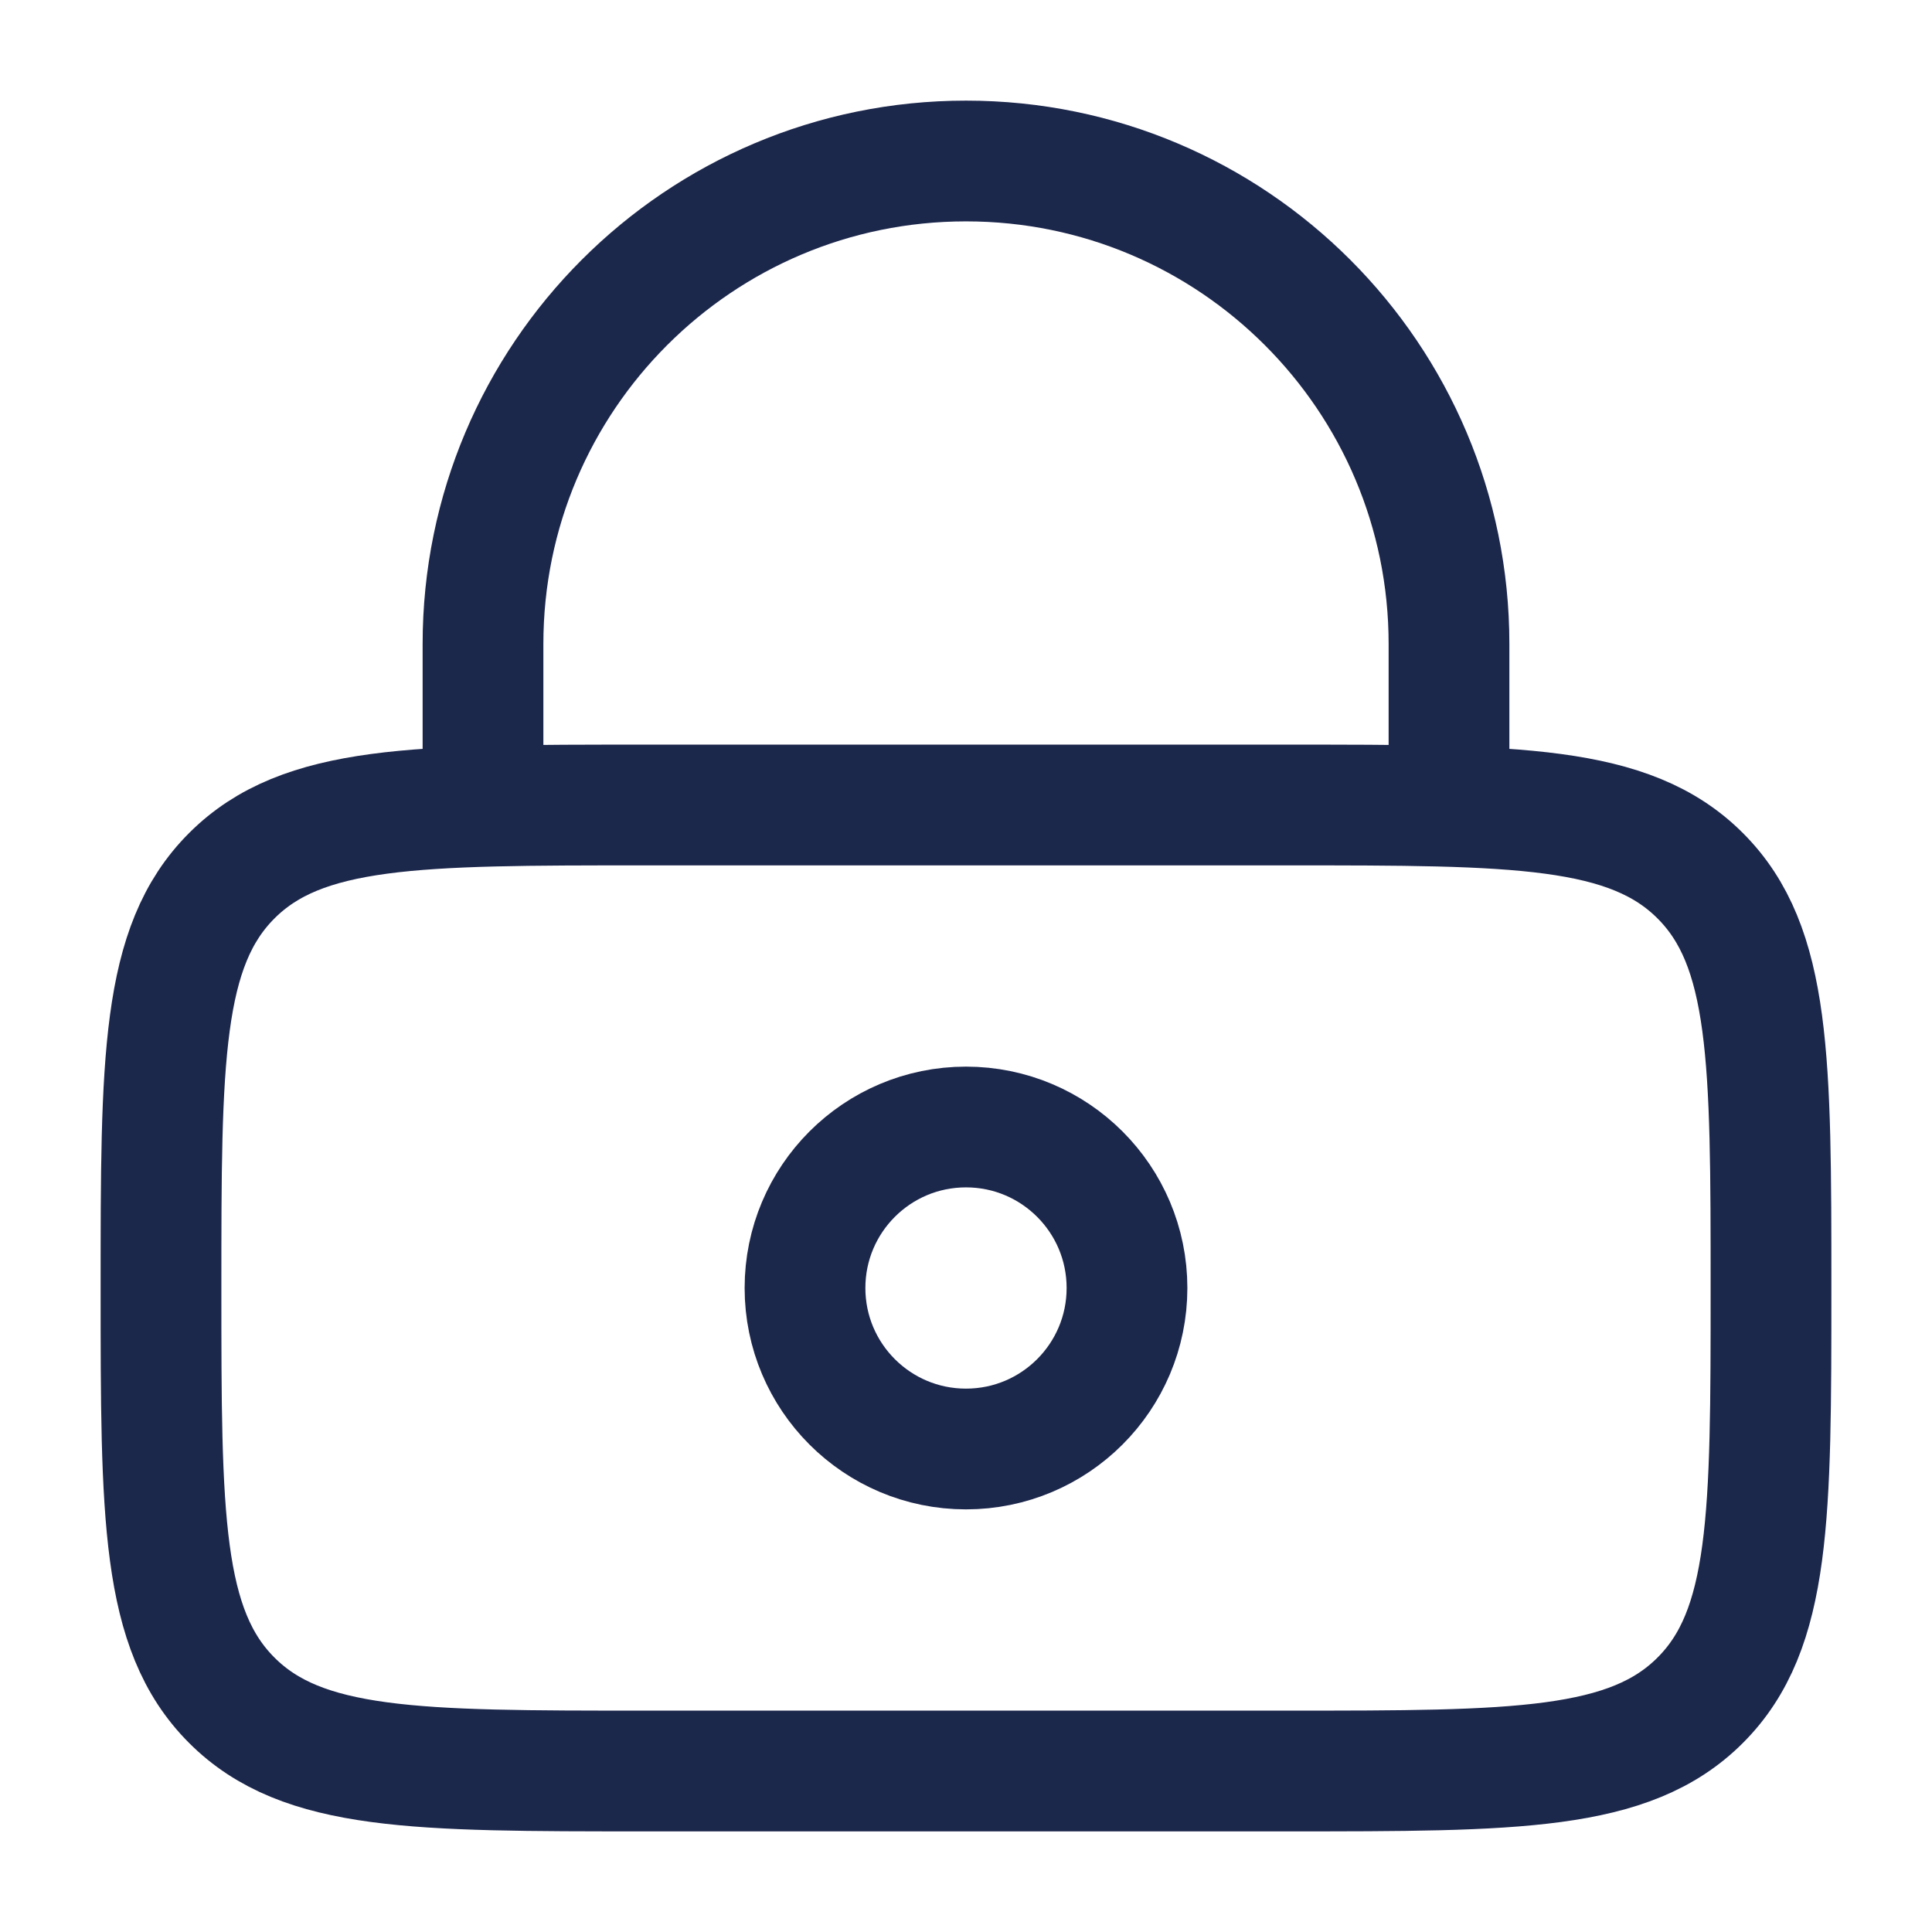
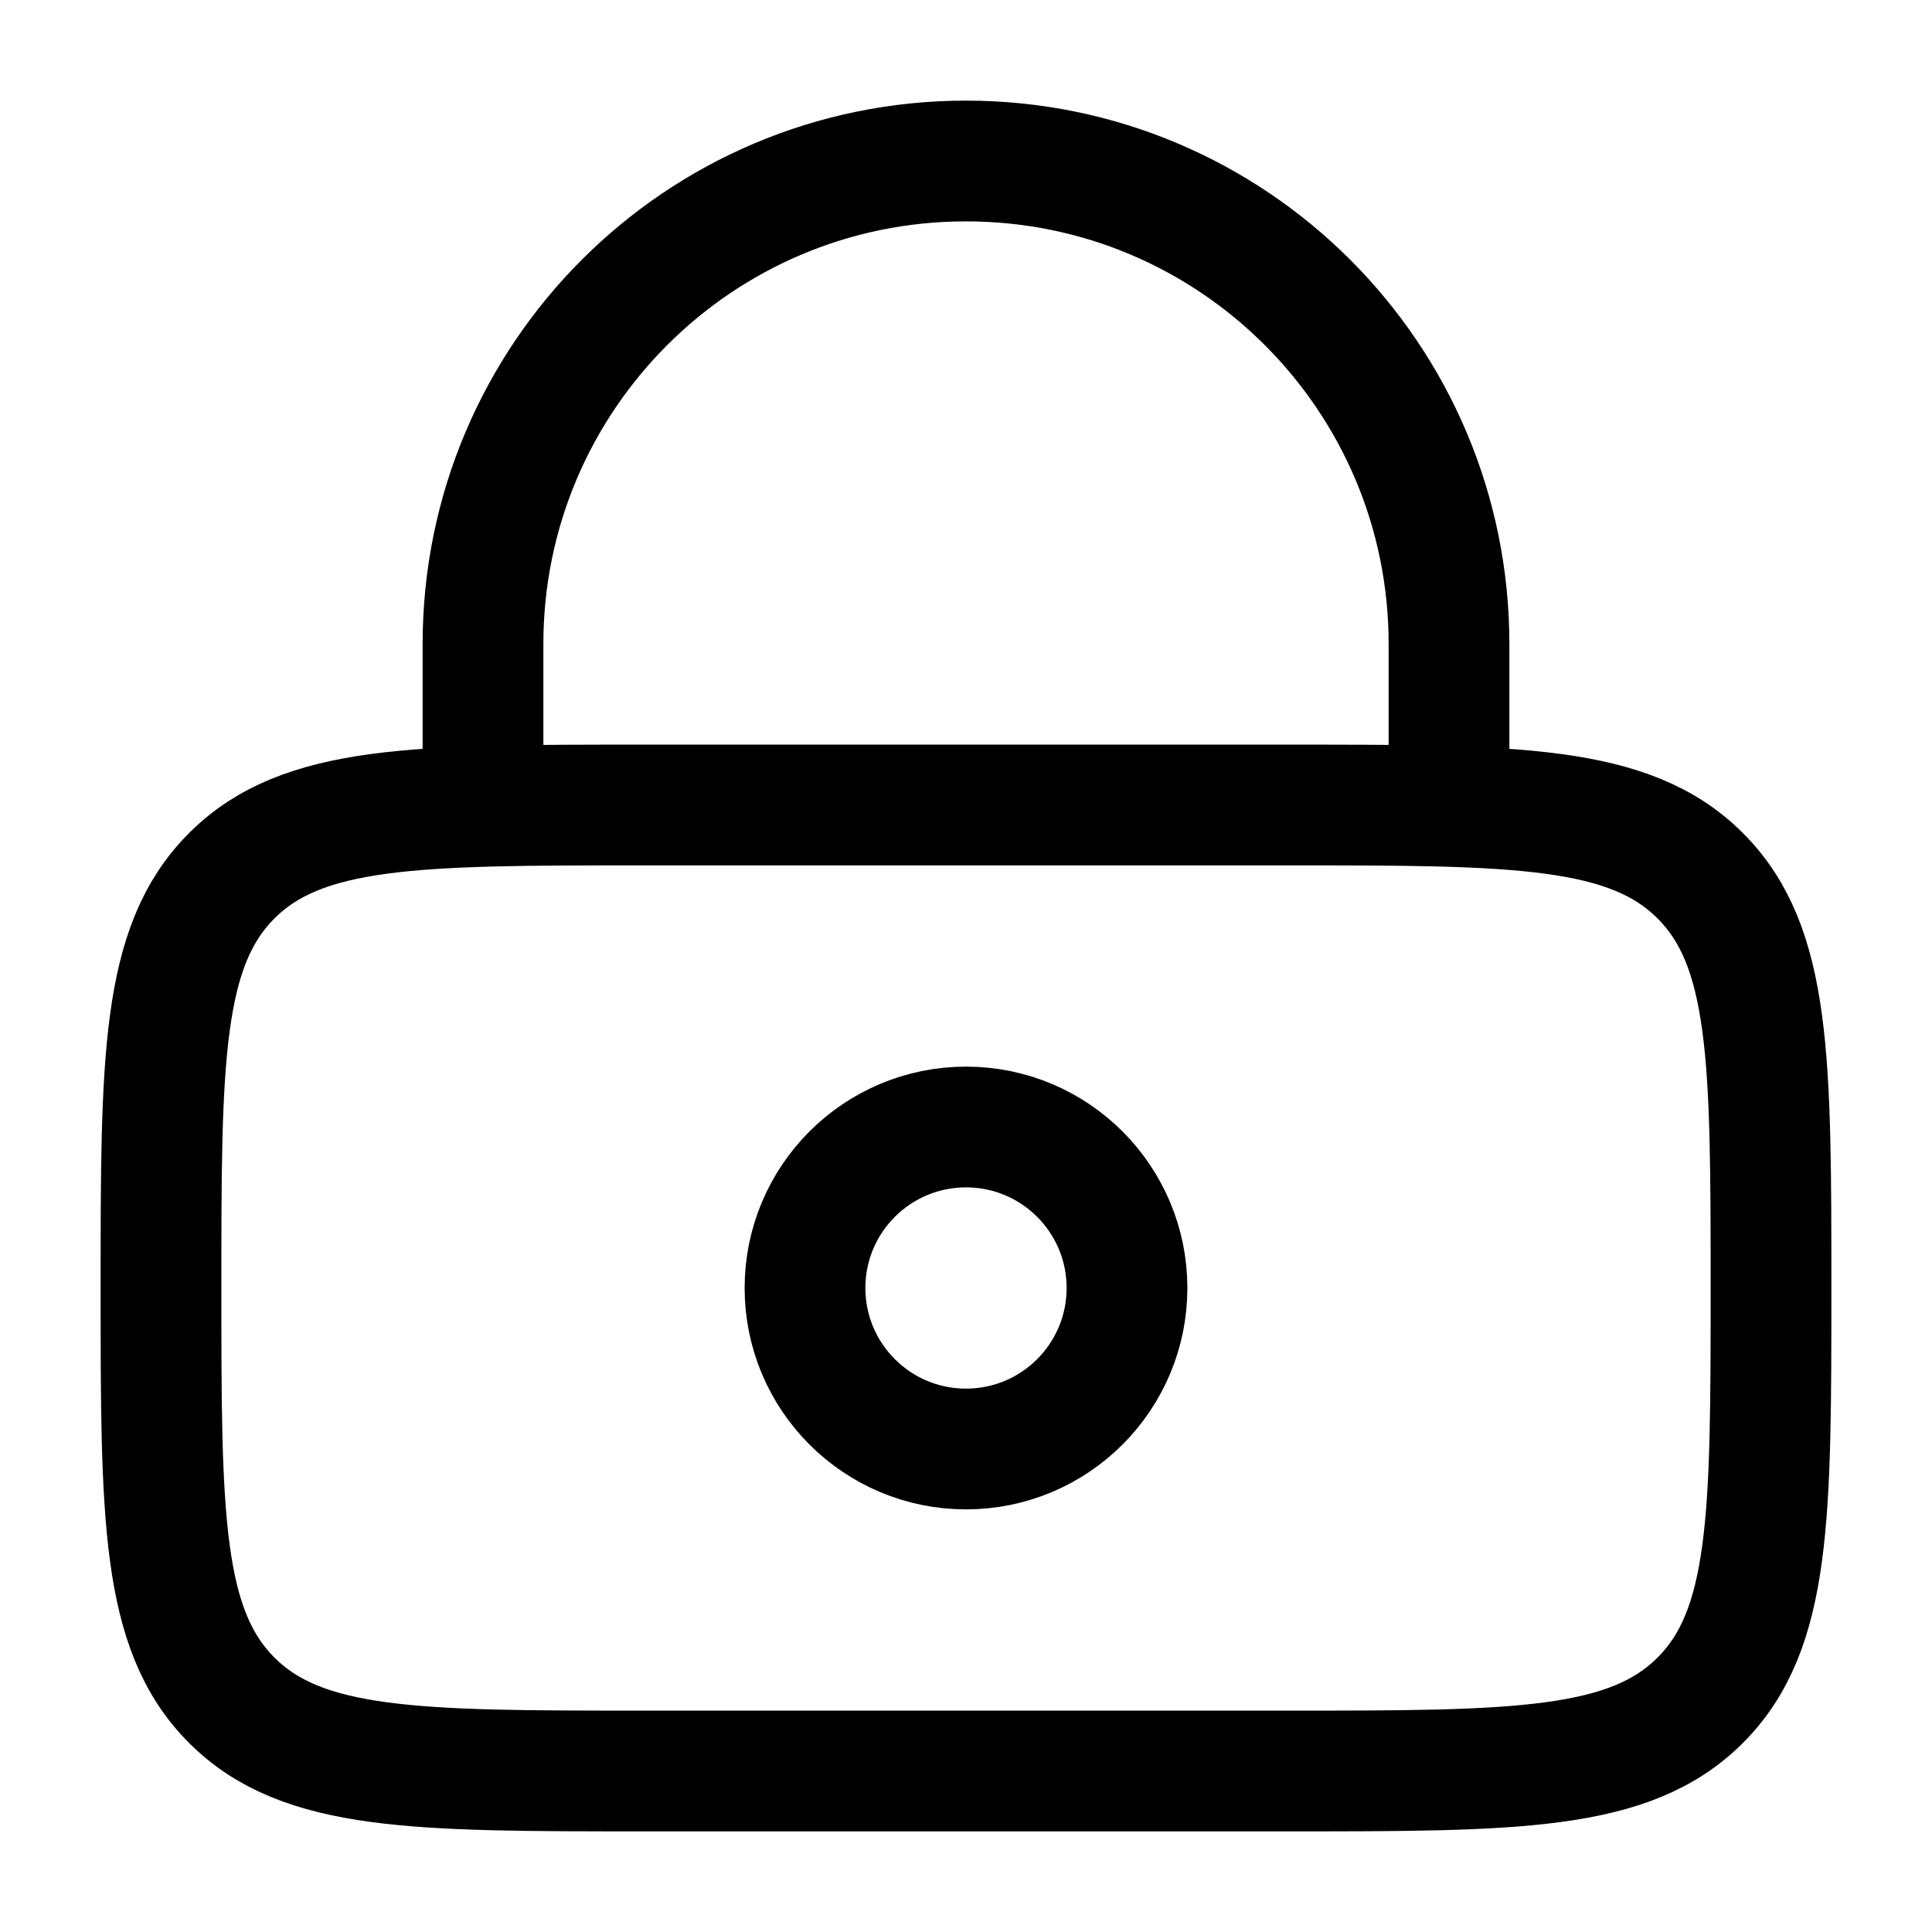
- <svg xmlns="http://www.w3.org/2000/svg" width="800px" height="800px" viewBox="0 0 24 24" fill="none">
-   <path d="M2 16C2 13.172 2 11.757 2.879 10.879C3.757 10 5.172 10 8 10H16C18.828 10 20.243 10 21.121 10.879C22 11.757 22 13.172 22 16C22 18.828 22 20.243 21.121 21.121C20.243 22 18.828 22 16 22H8C5.172 22 3.757 22 2.879 21.121C2 20.243 2 18.828 2 16Z" stroke="#1C274C" stroke-width="1.5" />
-   <circle cx="12" cy="16" r="2" stroke="#1C274C" stroke-width="1.5" />
-   <path d="M6 10V8C6 4.686 8.686 2 12 2C15.314 2 18 4.686 18 8V10" stroke="#1C274C" stroke-width="1.5" stroke-linecap="round" />
+ <svg xmlns="http://www.w3.org/2000/svg" viewBox="0 0 24 24" fill="none">
+   <path d="M2 16C2 13.172 2 11.757 2.879 10.879C3.757 10 5.172 10 8 10H16C18.828 10 20.243 10 21.121 10.879C22 11.757 22 13.172 22 16C22 18.828 22 20.243 21.121 21.121C20.243 22 18.828 22 16 22H8C5.172 22 3.757 22 2.879 21.121C2 20.243 2 18.828 2 16Z" stroke="currentColor" stroke-width="1.5" />
+   <circle cx="12" cy="16" r="2" stroke="currentColor" stroke-width="1.5" />
+   <path d="M6 10V8C6 4.686 8.686 2 12 2C15.314 2 18 4.686 18 8V10" stroke="currentColor" stroke-width="1.5" stroke-linecap="round" />
</svg>
